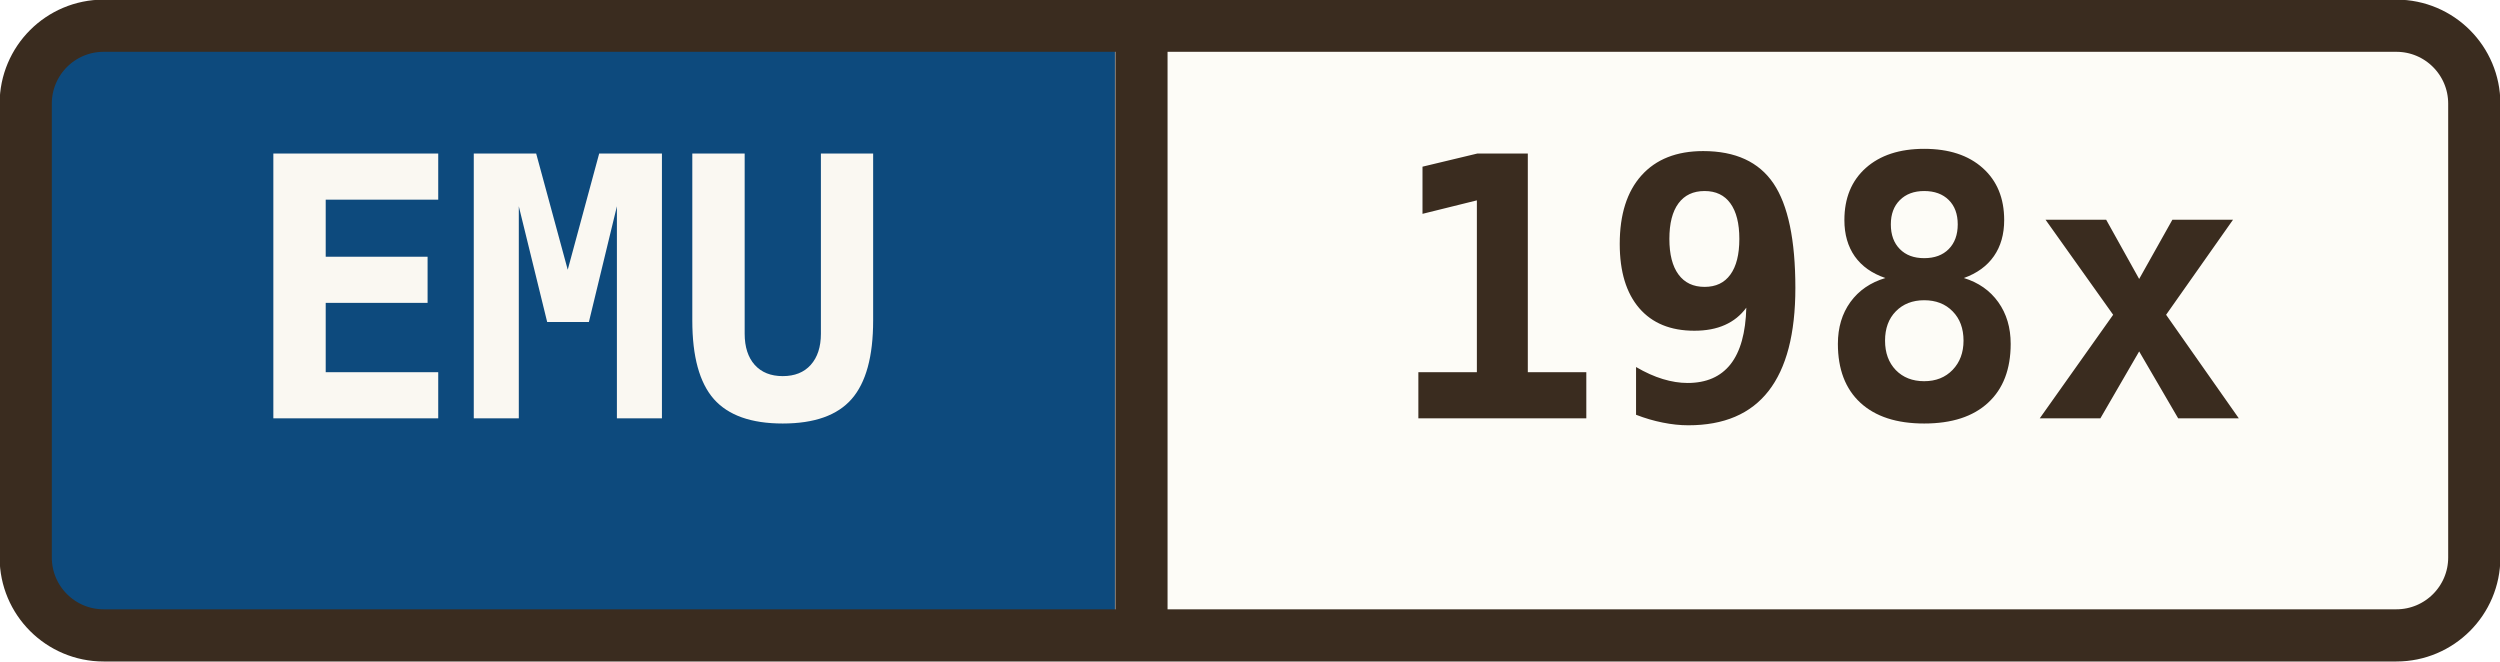
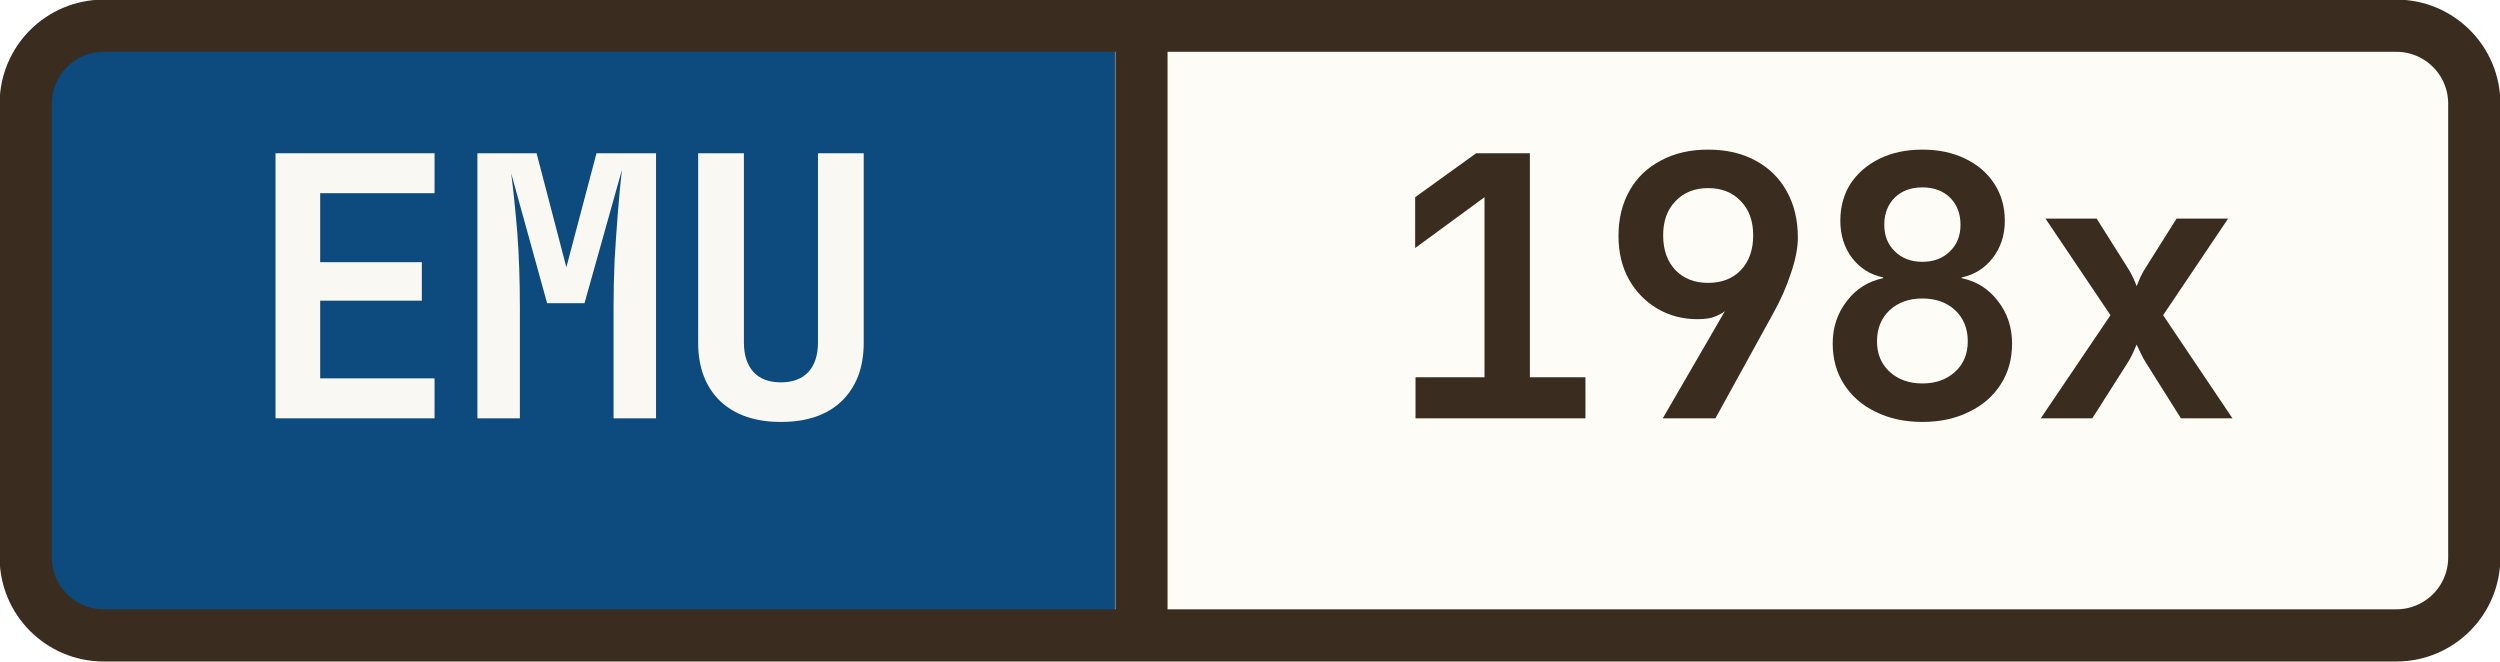
<svg xmlns="http://www.w3.org/2000/svg" width="330.5" height="87.5" viewBox="0 0 330.5 87.5" role="img" aria-label="Emu198x">
  <g>
    <clipPath id="r">
      <rect x="3.4" y="3.4" width="323.7" height="80.6" rx="10.3" />
    </clipPath>
    <g clip-path="url(#r)">
      <rect x="3.4" y="3.4" width="144.0" height="80.6" fill="#0d4a7d" />
      <rect x="147.4" y="3.4" width="179.7" height="80.6" fill="#fdfcf7" />
    </g>
    <rect x="3.4" y="3.4" width="323.7" height="80.6" rx="10.3" fill="none" stroke="#3a2c1f" stroke-width="6.9" />
    <line x1="150.9" y1="3.4" x2="150.9" y2="84.1" stroke="#3a2c1f" stroke-width="6.9" />
-     <g font-family="JetBrains Mono, ui-monospace, monospace" font-size="48.0" font-weight="700" letter-spacing="-0.48">
-       <text x="32.2" y="55.3" fill="#faf8f2">EMU</text>
-       <text x="183.1" y="55.3" fill="#3a2c1f">198x</text>
+     <g fill="#faf8f2" transform="translate(32.2 55.3) scale(0.048 -0.048)">
+       <path d="M88 0V730H526V620H211V430H491V324H211V110H526V0Z" />
+       <path d="M54 0V730H217L299 416L382 730H546V0H429V307Q429 370 432 438Q436 505 441 568Q446 632 452 684L349 317H246L147 675Q156 606 164 510Q171 415 171 307V0Z" transform="translate(590 0)" />
+       <path d="M300 -10Q193 -10 132 48Q72 107 72 208V730H198V209Q198 157 224 128Q250 99 300 99Q349 99 376 128Q402 157 402 209V730H528V208Q528 107 468 48Q408 -10 300 -10Z" transform="translate(1180 0)" />
+     </g>
+     <g fill="#3a2c1f" transform="translate(183.1 55.3) scale(0.048 -0.048)">
+       <path d="M84 0V113H274V609L83 469V609L251 730H399V113H552V0Z" />
+       <path d="M175 0 346 295Q334 286 318 280Q302 273 270 273Q210 273 160 302Q111 331 82 382Q53 434 53 502Q53 574 84 628Q114 681 170 710Q225 740 300 740Q375 740 430 710Q486 680 516 626Q547 571 547 498Q547 455 528 400Q510 344 478 287L320 0ZM300 373Q356 373 390 408Q424 444 424 504Q424 563 390 598Q356 634 300 634Q244 634 210 598Q176 563 176 504Q176 444 210 408Q244 373 300 373Z" transform="translate(590 0)" />
+       <path d="M300 -10Q227 -10 171 18Q115 45 84 94Q53 142 53 206Q53 273 92 323Q130 373 192 386V388Q139 399 106 442Q74 485 74 544Q74 602 102 646Q131 690 182 715Q233 740 300 740Q367 740 418 715Q470 690 498 646Q527 602 527 544Q527 485 494 442Q461 399 408 388V386Q470 373 508 323Q547 273 547 206Q547 142 516 94Q485 45 429 18Q373 -10 300 -10ZM300 431Q347 431 376 460Q405 488 405 533Q405 579 376 608Q347 636 300 636Q253 636 224 608Q195 579 195 533Q195 488 224 460Q253 431 300 431ZM300 96Q355 96 390 128Q425 160 425 212Q425 265 390 298Q355 330 300 330Q245 330 210 298Q175 265 175 212Q175 160 210 128Q245 96 300 96Z" transform="translate(1180 0)" />
+       <path d="M36 0 228 284 49 550H190L275 415Q283 403 290 388Q297 373 300 364Q304 373 310 388Q317 403 325 415L410 550H552L373 284L564 0H422L327 151Q319 163 312 178Q304 194 300 203Q296 194 289 178Q282 163 274 151L178 0Z" transform="translate(1770 0)" />
    </g>
  </g>
</svg>
